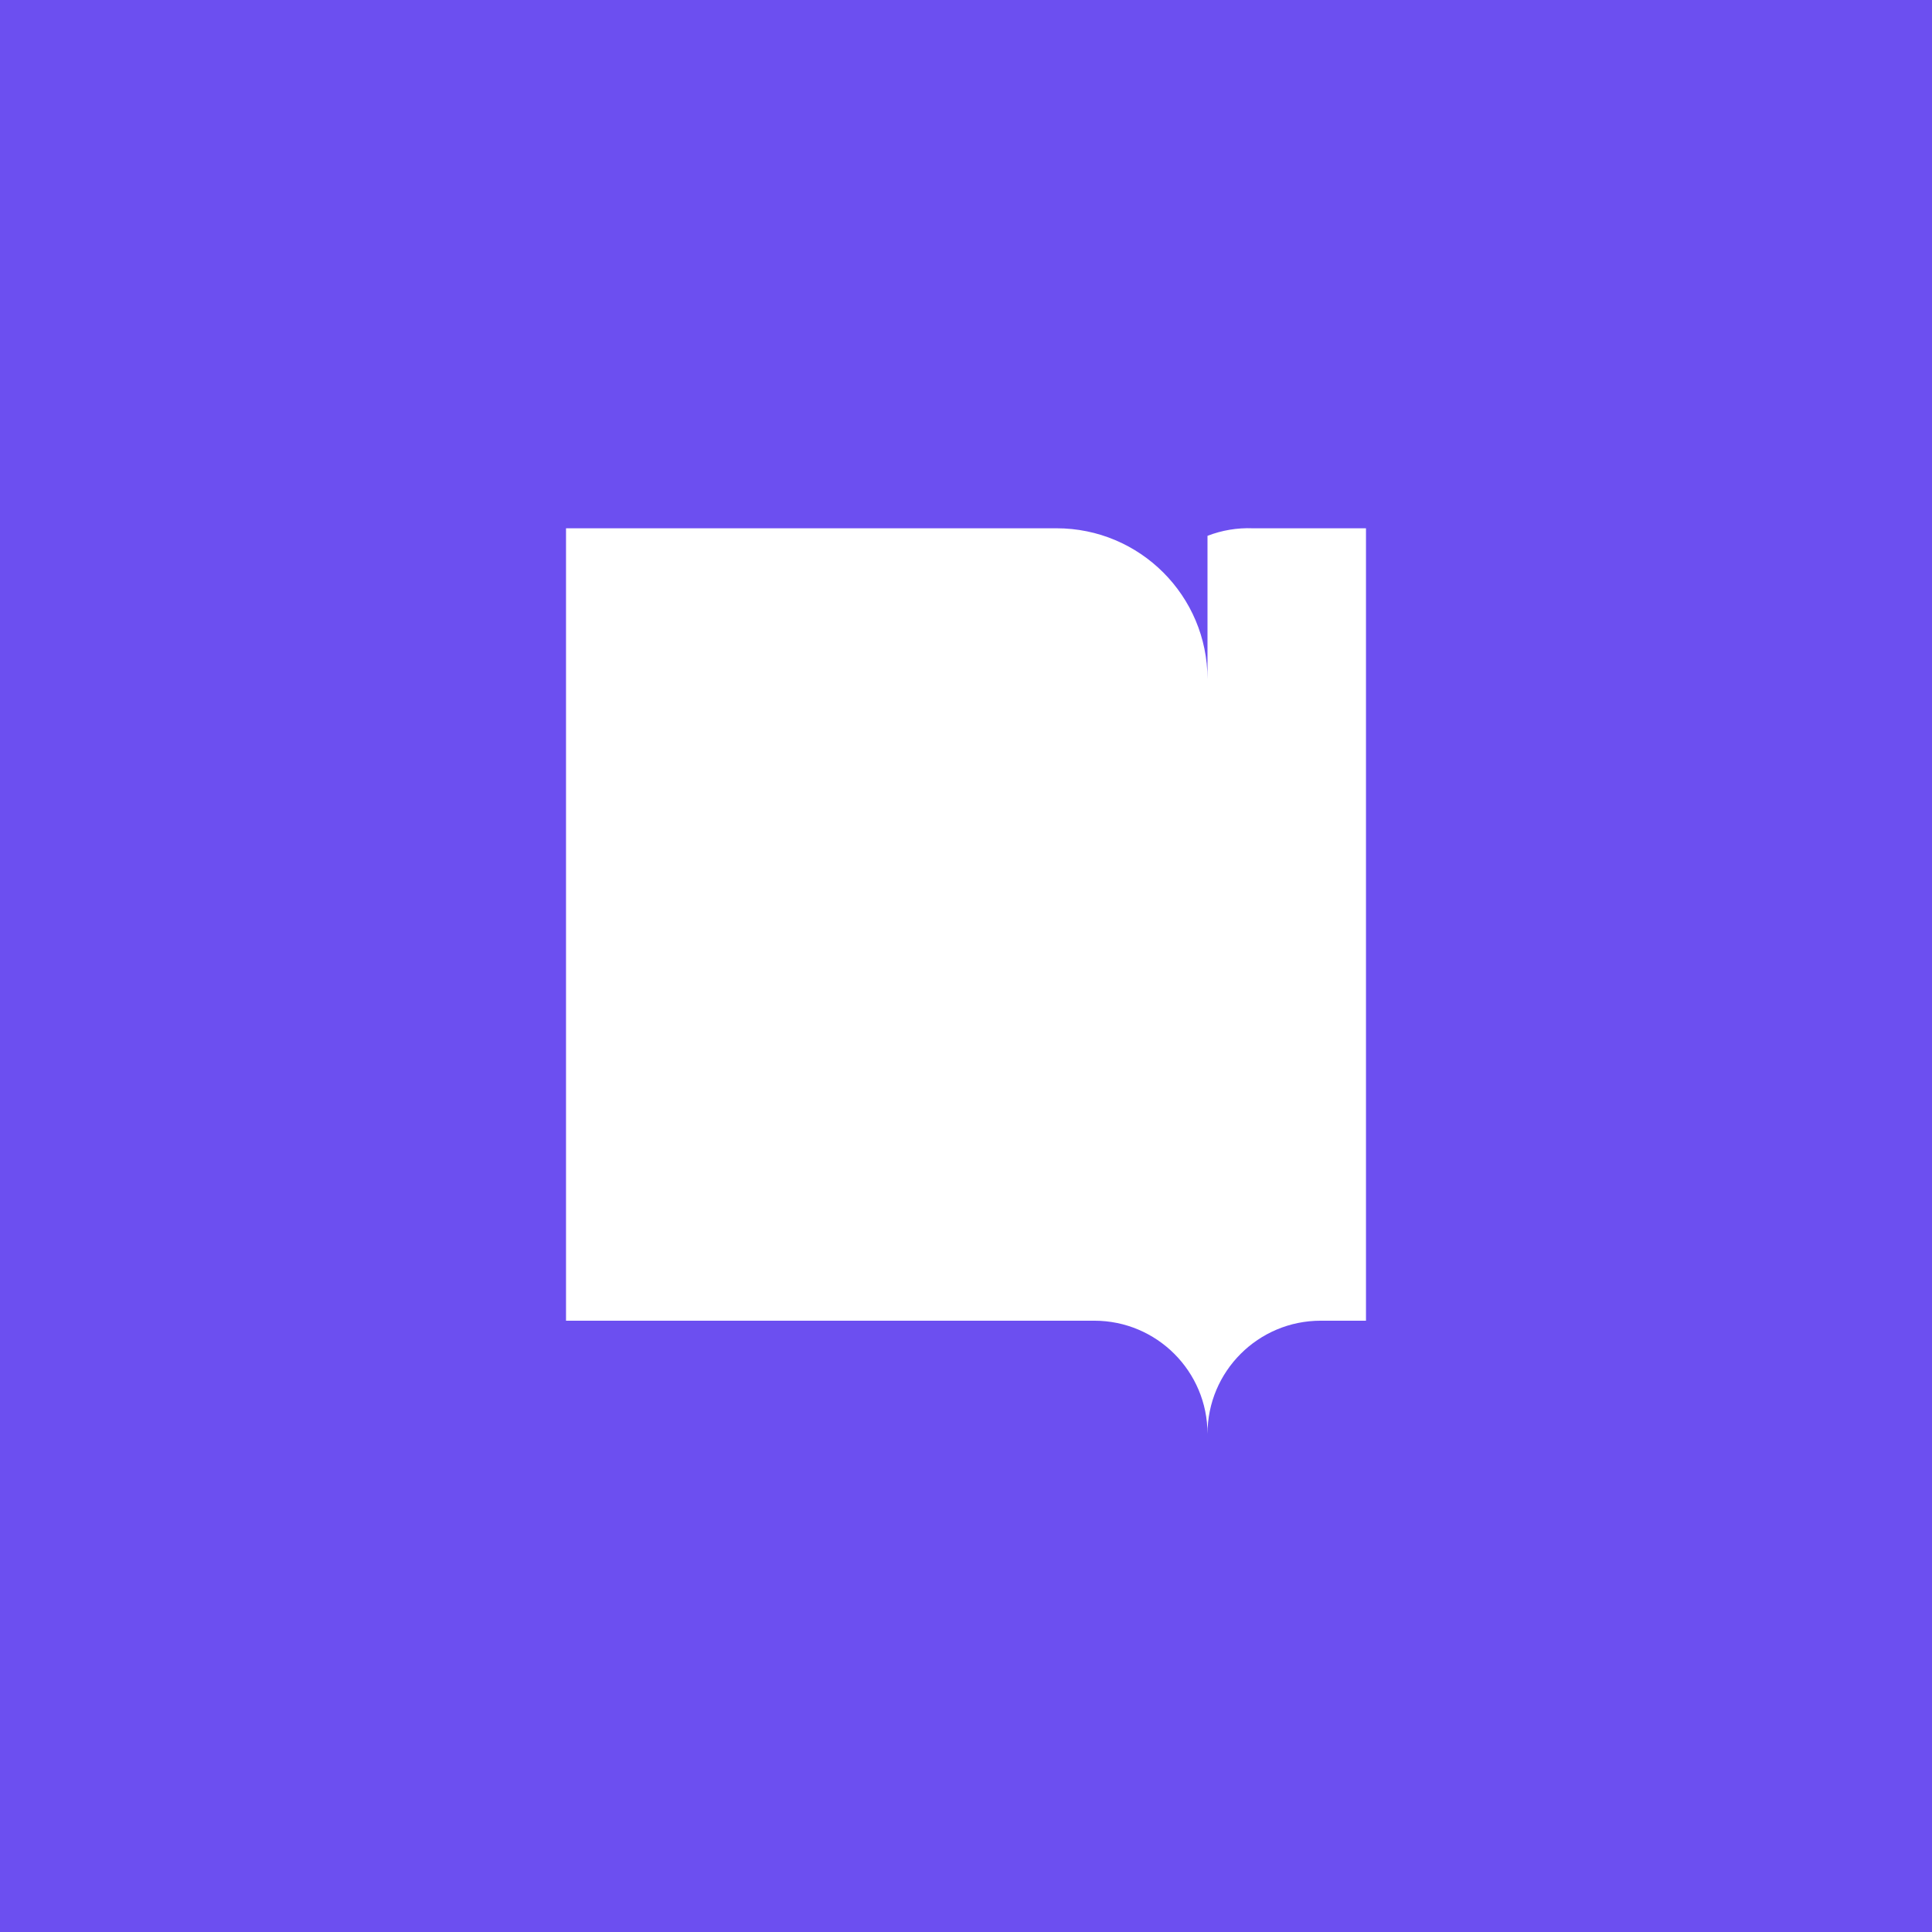
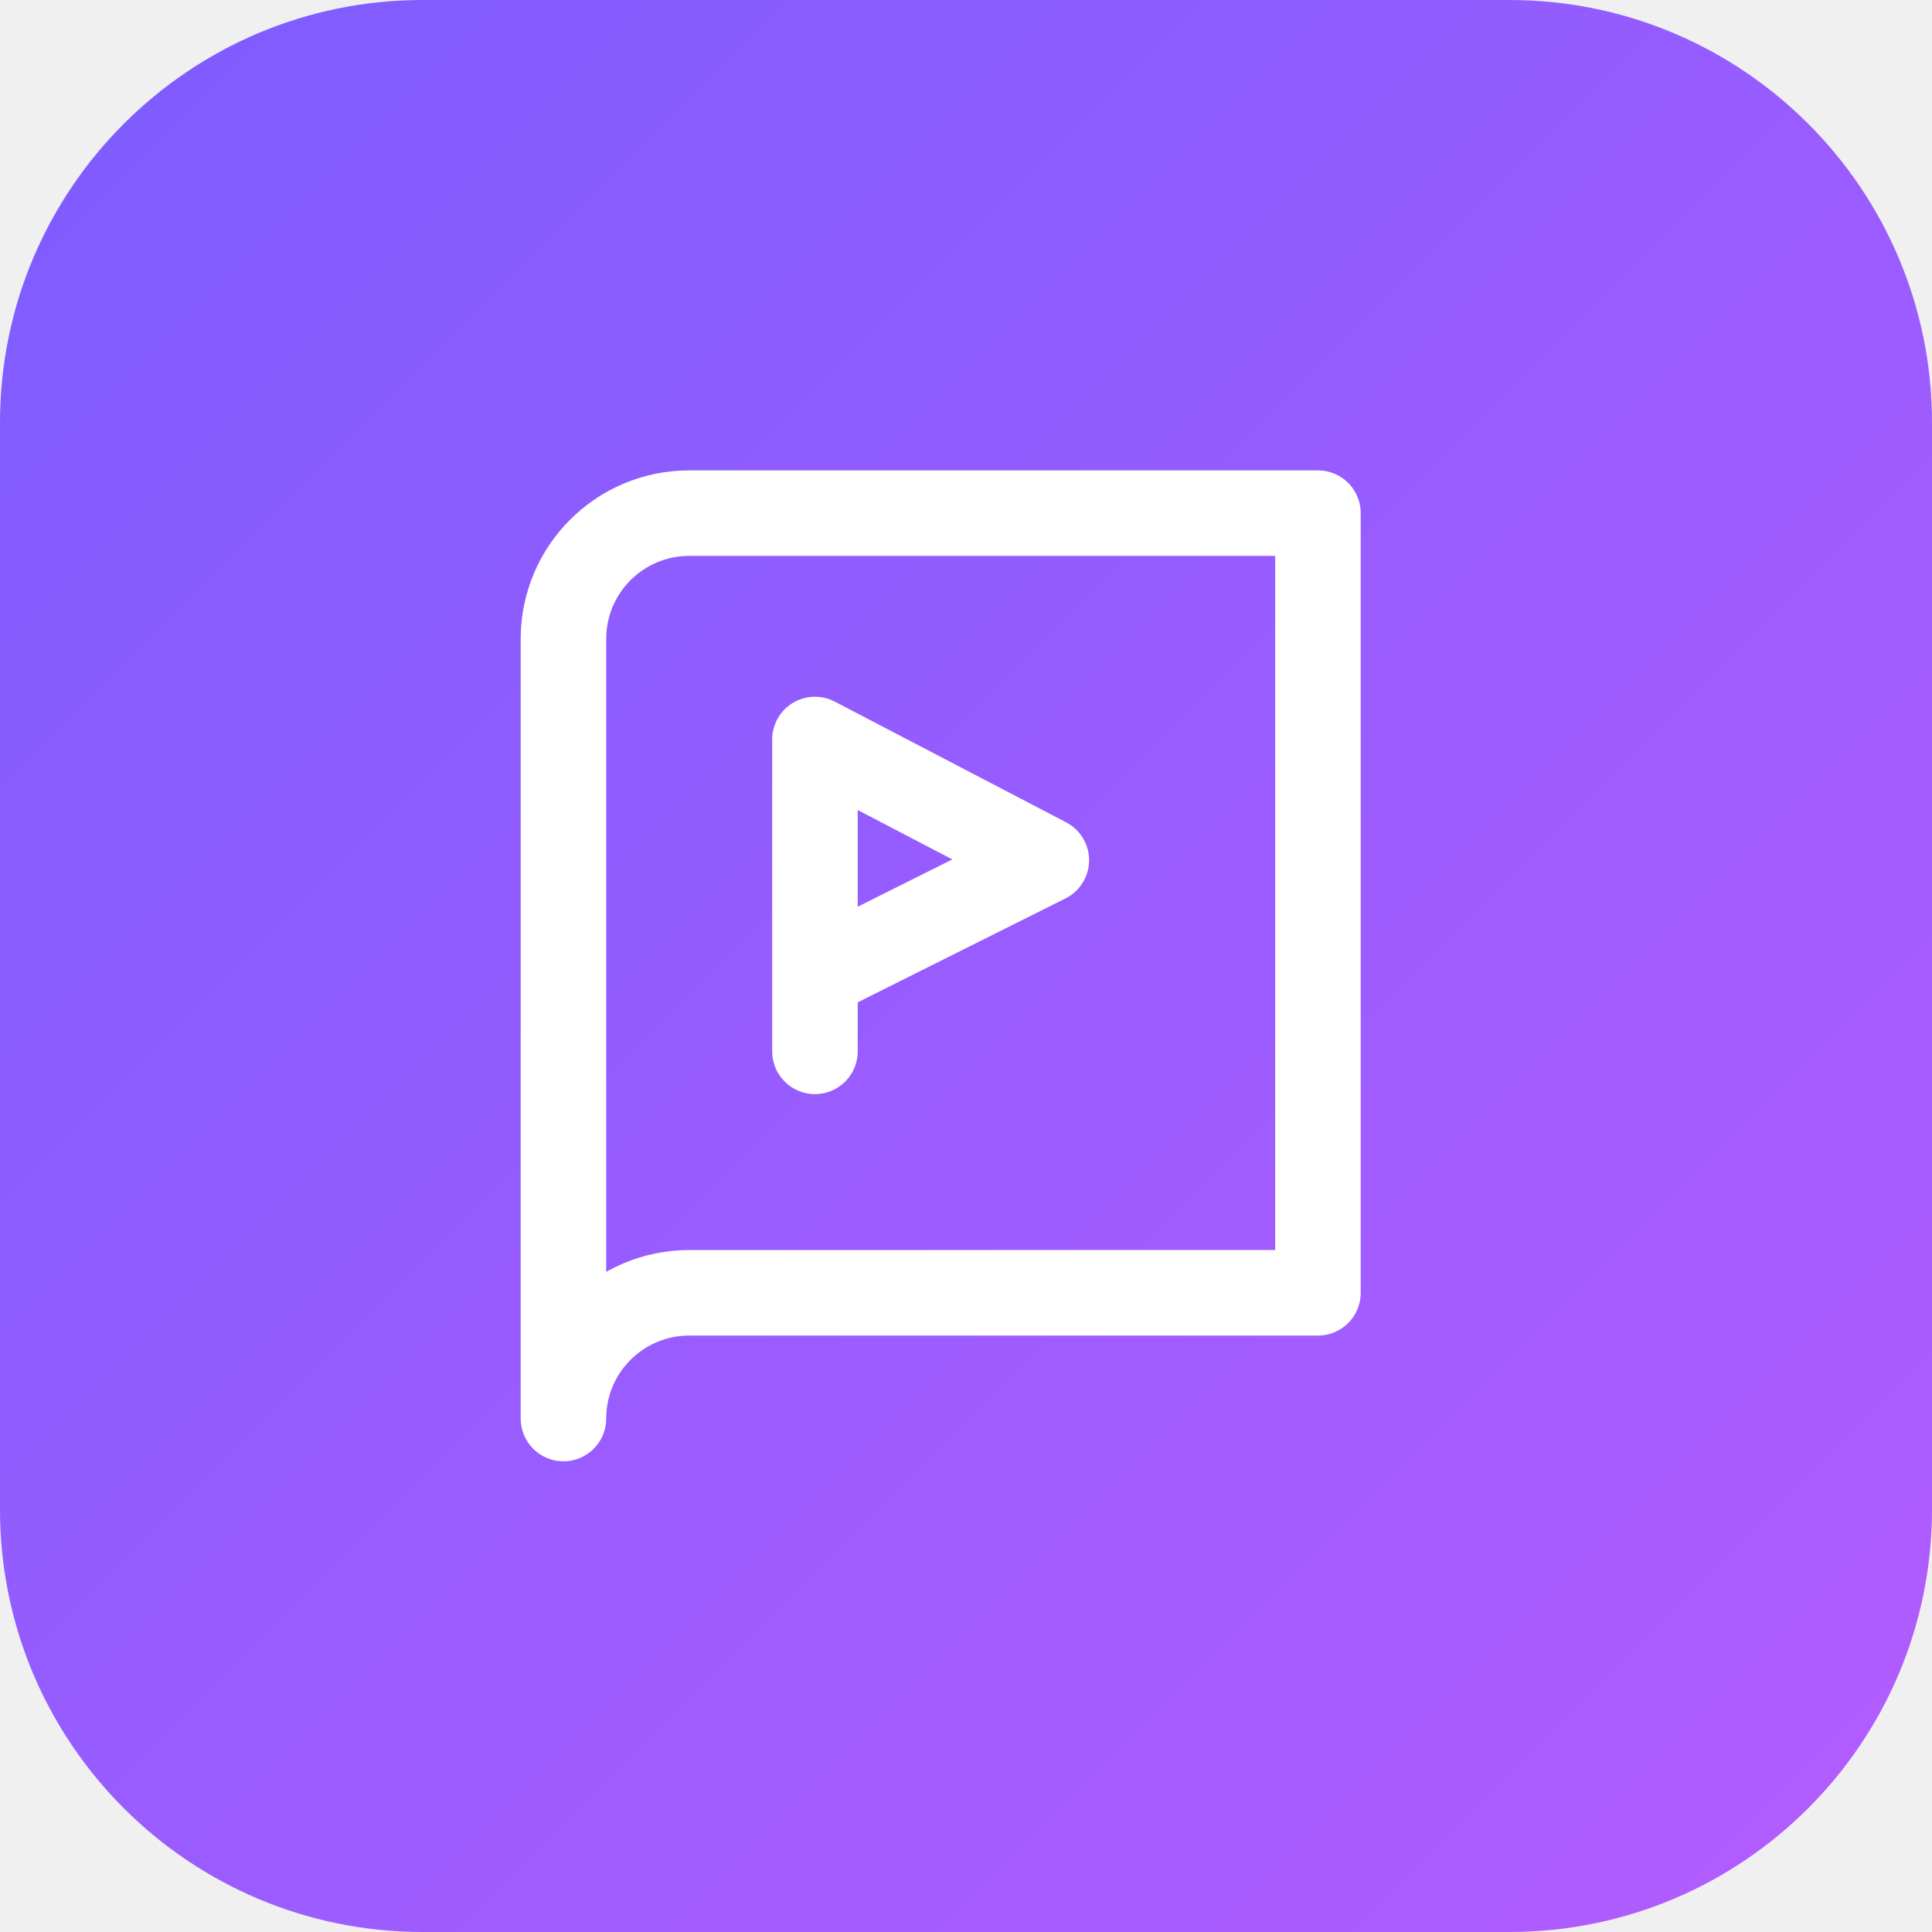
<svg xmlns="http://www.w3.org/2000/svg" viewBox="0 0 512 512">
-   <rect width="512" height="512" fill="#6c4ff0" />
-   <path d="M150 140h130a40 40 0 0 1 40 40v200a30 30 0 0 0-30-30H150zM362 140H332a30 30 0 0 0-12 2v238a30 30 0 0 1 30-30h12z" fill="#fff" />
+   <defs>
+     <linearGradient id="g" x1="0" y1="0" x2="1" y2="1">
+       <stop offset="0" stop-color="#7c5cff" />
+       <stop offset="1" stop-color="#b45cff" />
+     </linearGradient>
+   </defs>
+   <rect width="512" height="512" rx="112" fill="url(#g)" />
+   <g transform="translate(96 96) scale(13.33)">
+     <path d="M4 5.5A2.5 2.5 0 0 1 6.5 3H19v15.5H6.5A2.5 2.5 0 0 0 4 21z" fill="none" stroke="#ffffff" stroke-width="1.7" stroke-linejoin="round" />
+     <path d="M9 7.5v6.2M9 7.5l4.6 2.4L9 12.2" fill="none" stroke="#ffffff" stroke-width="1.7" stroke-linecap="round" stroke-linejoin="round" />
+   </g>
</svg>
